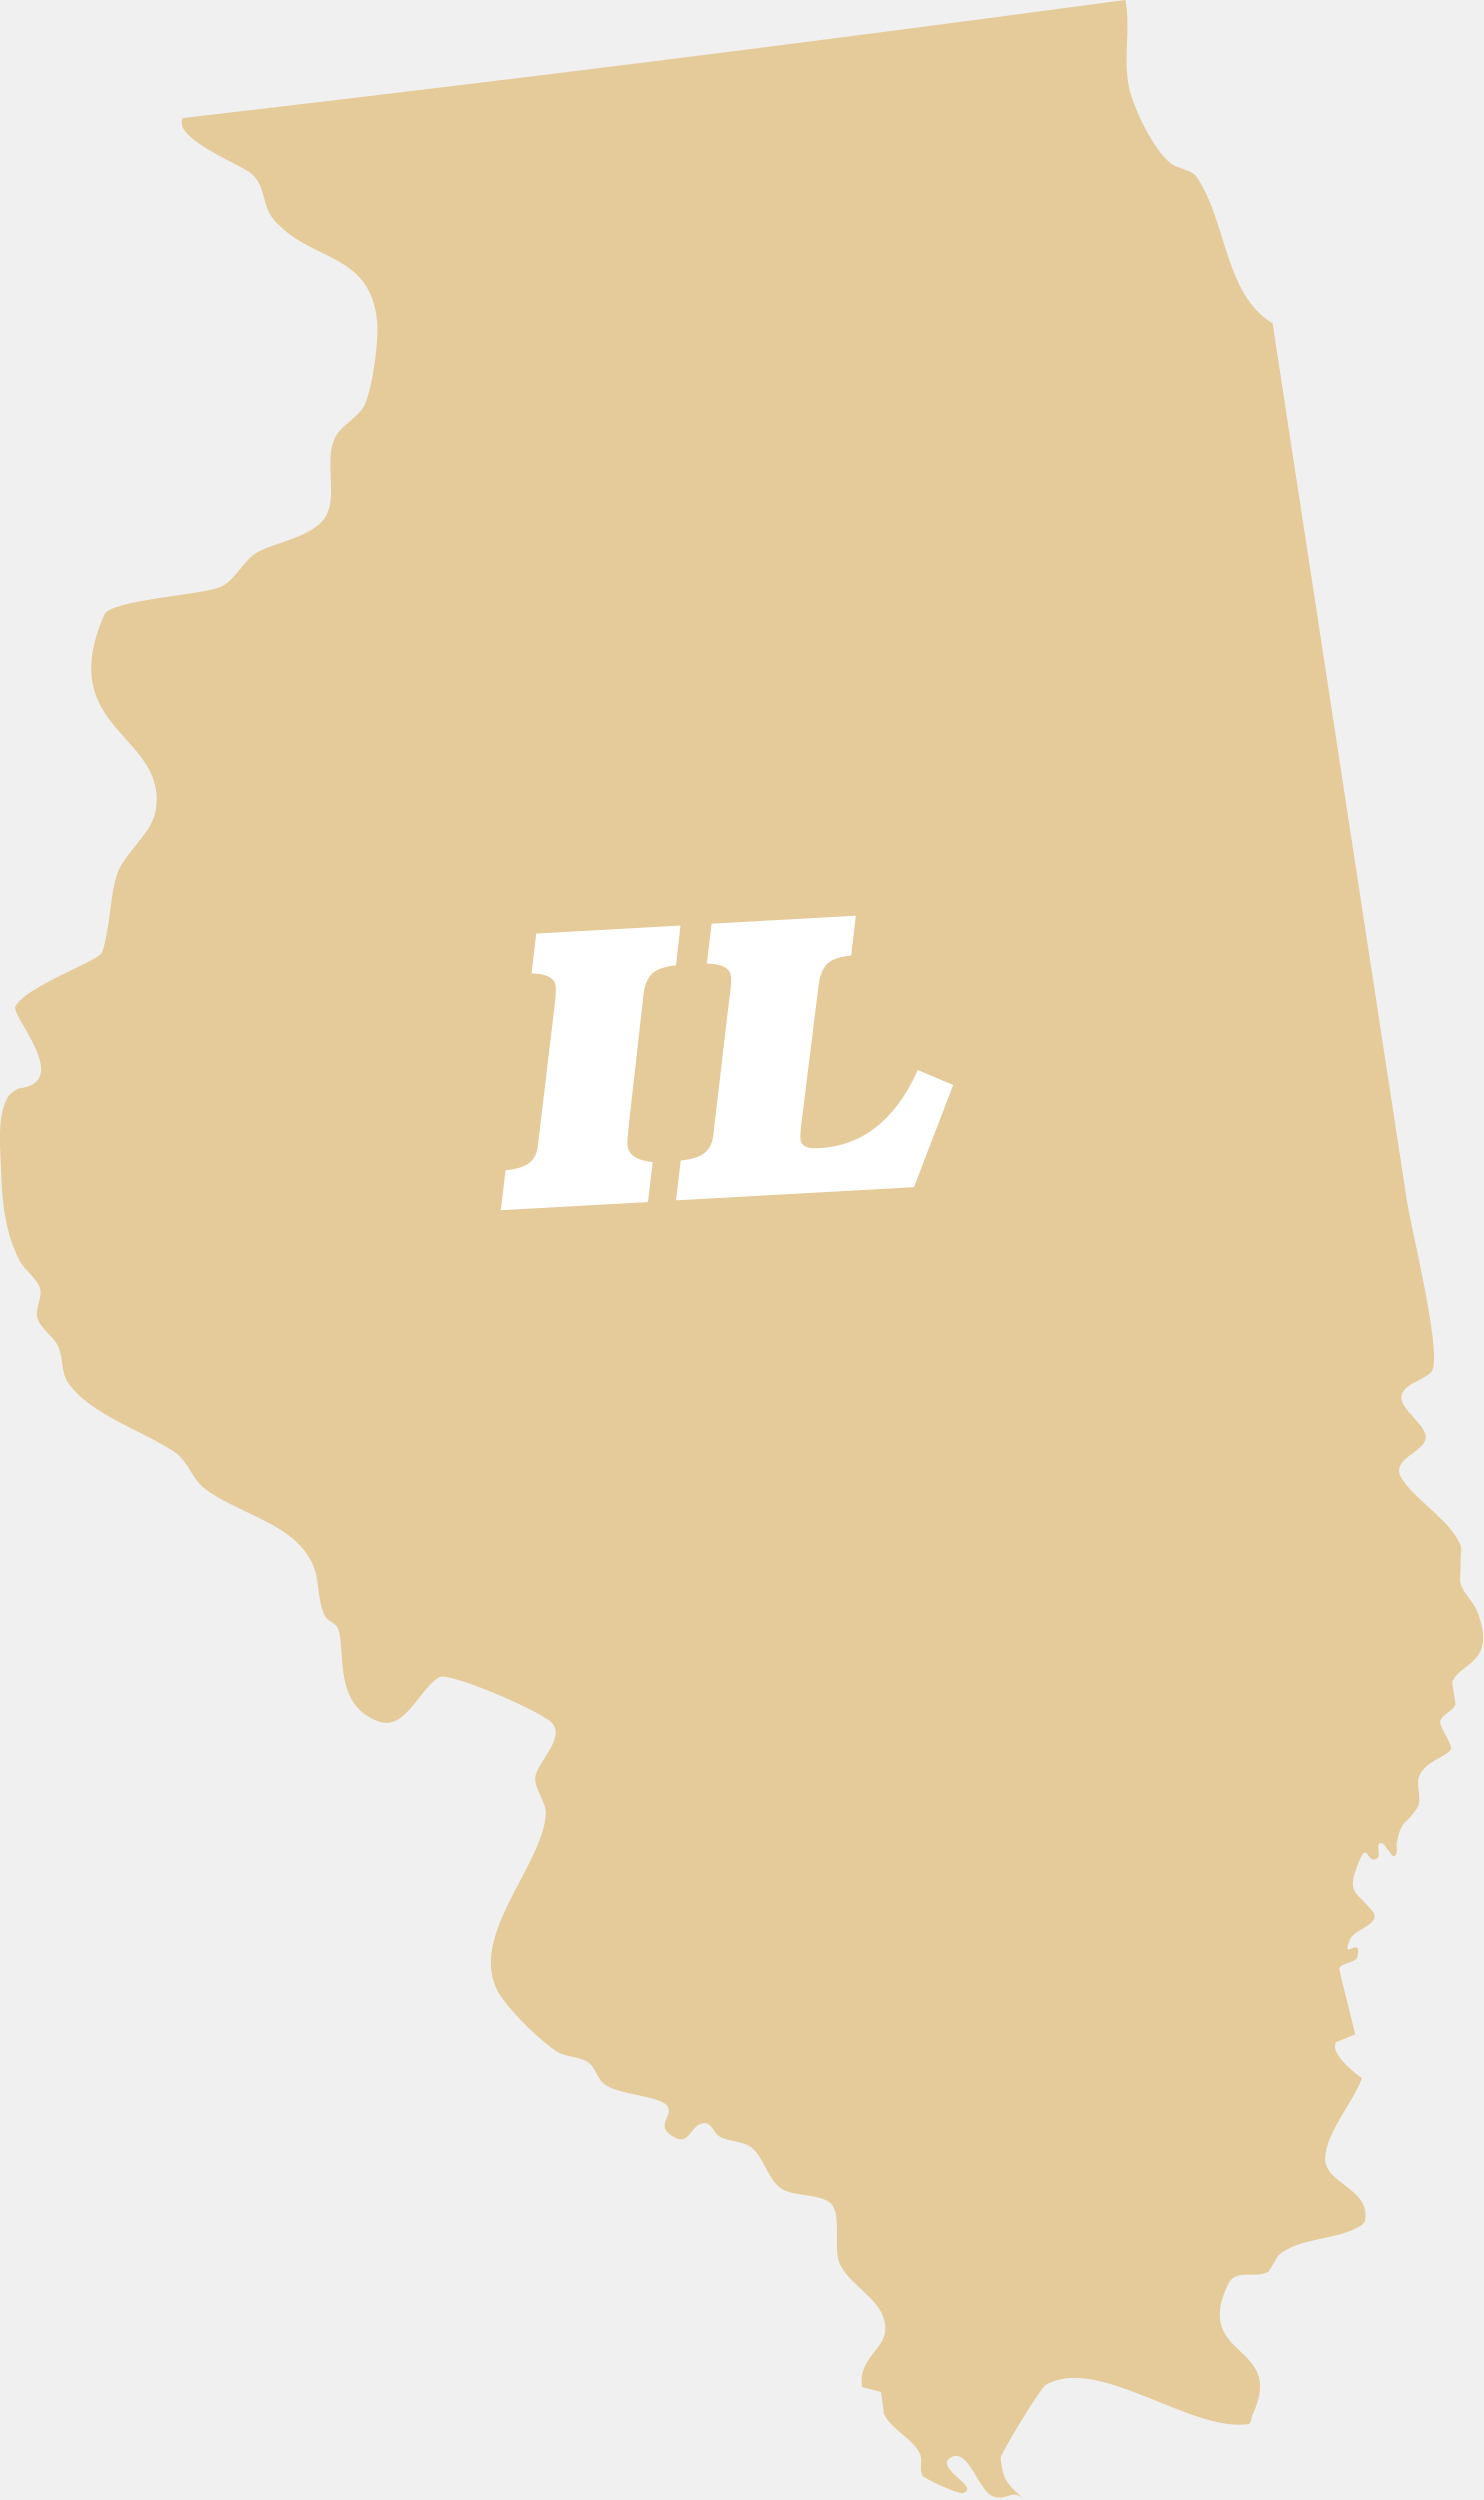
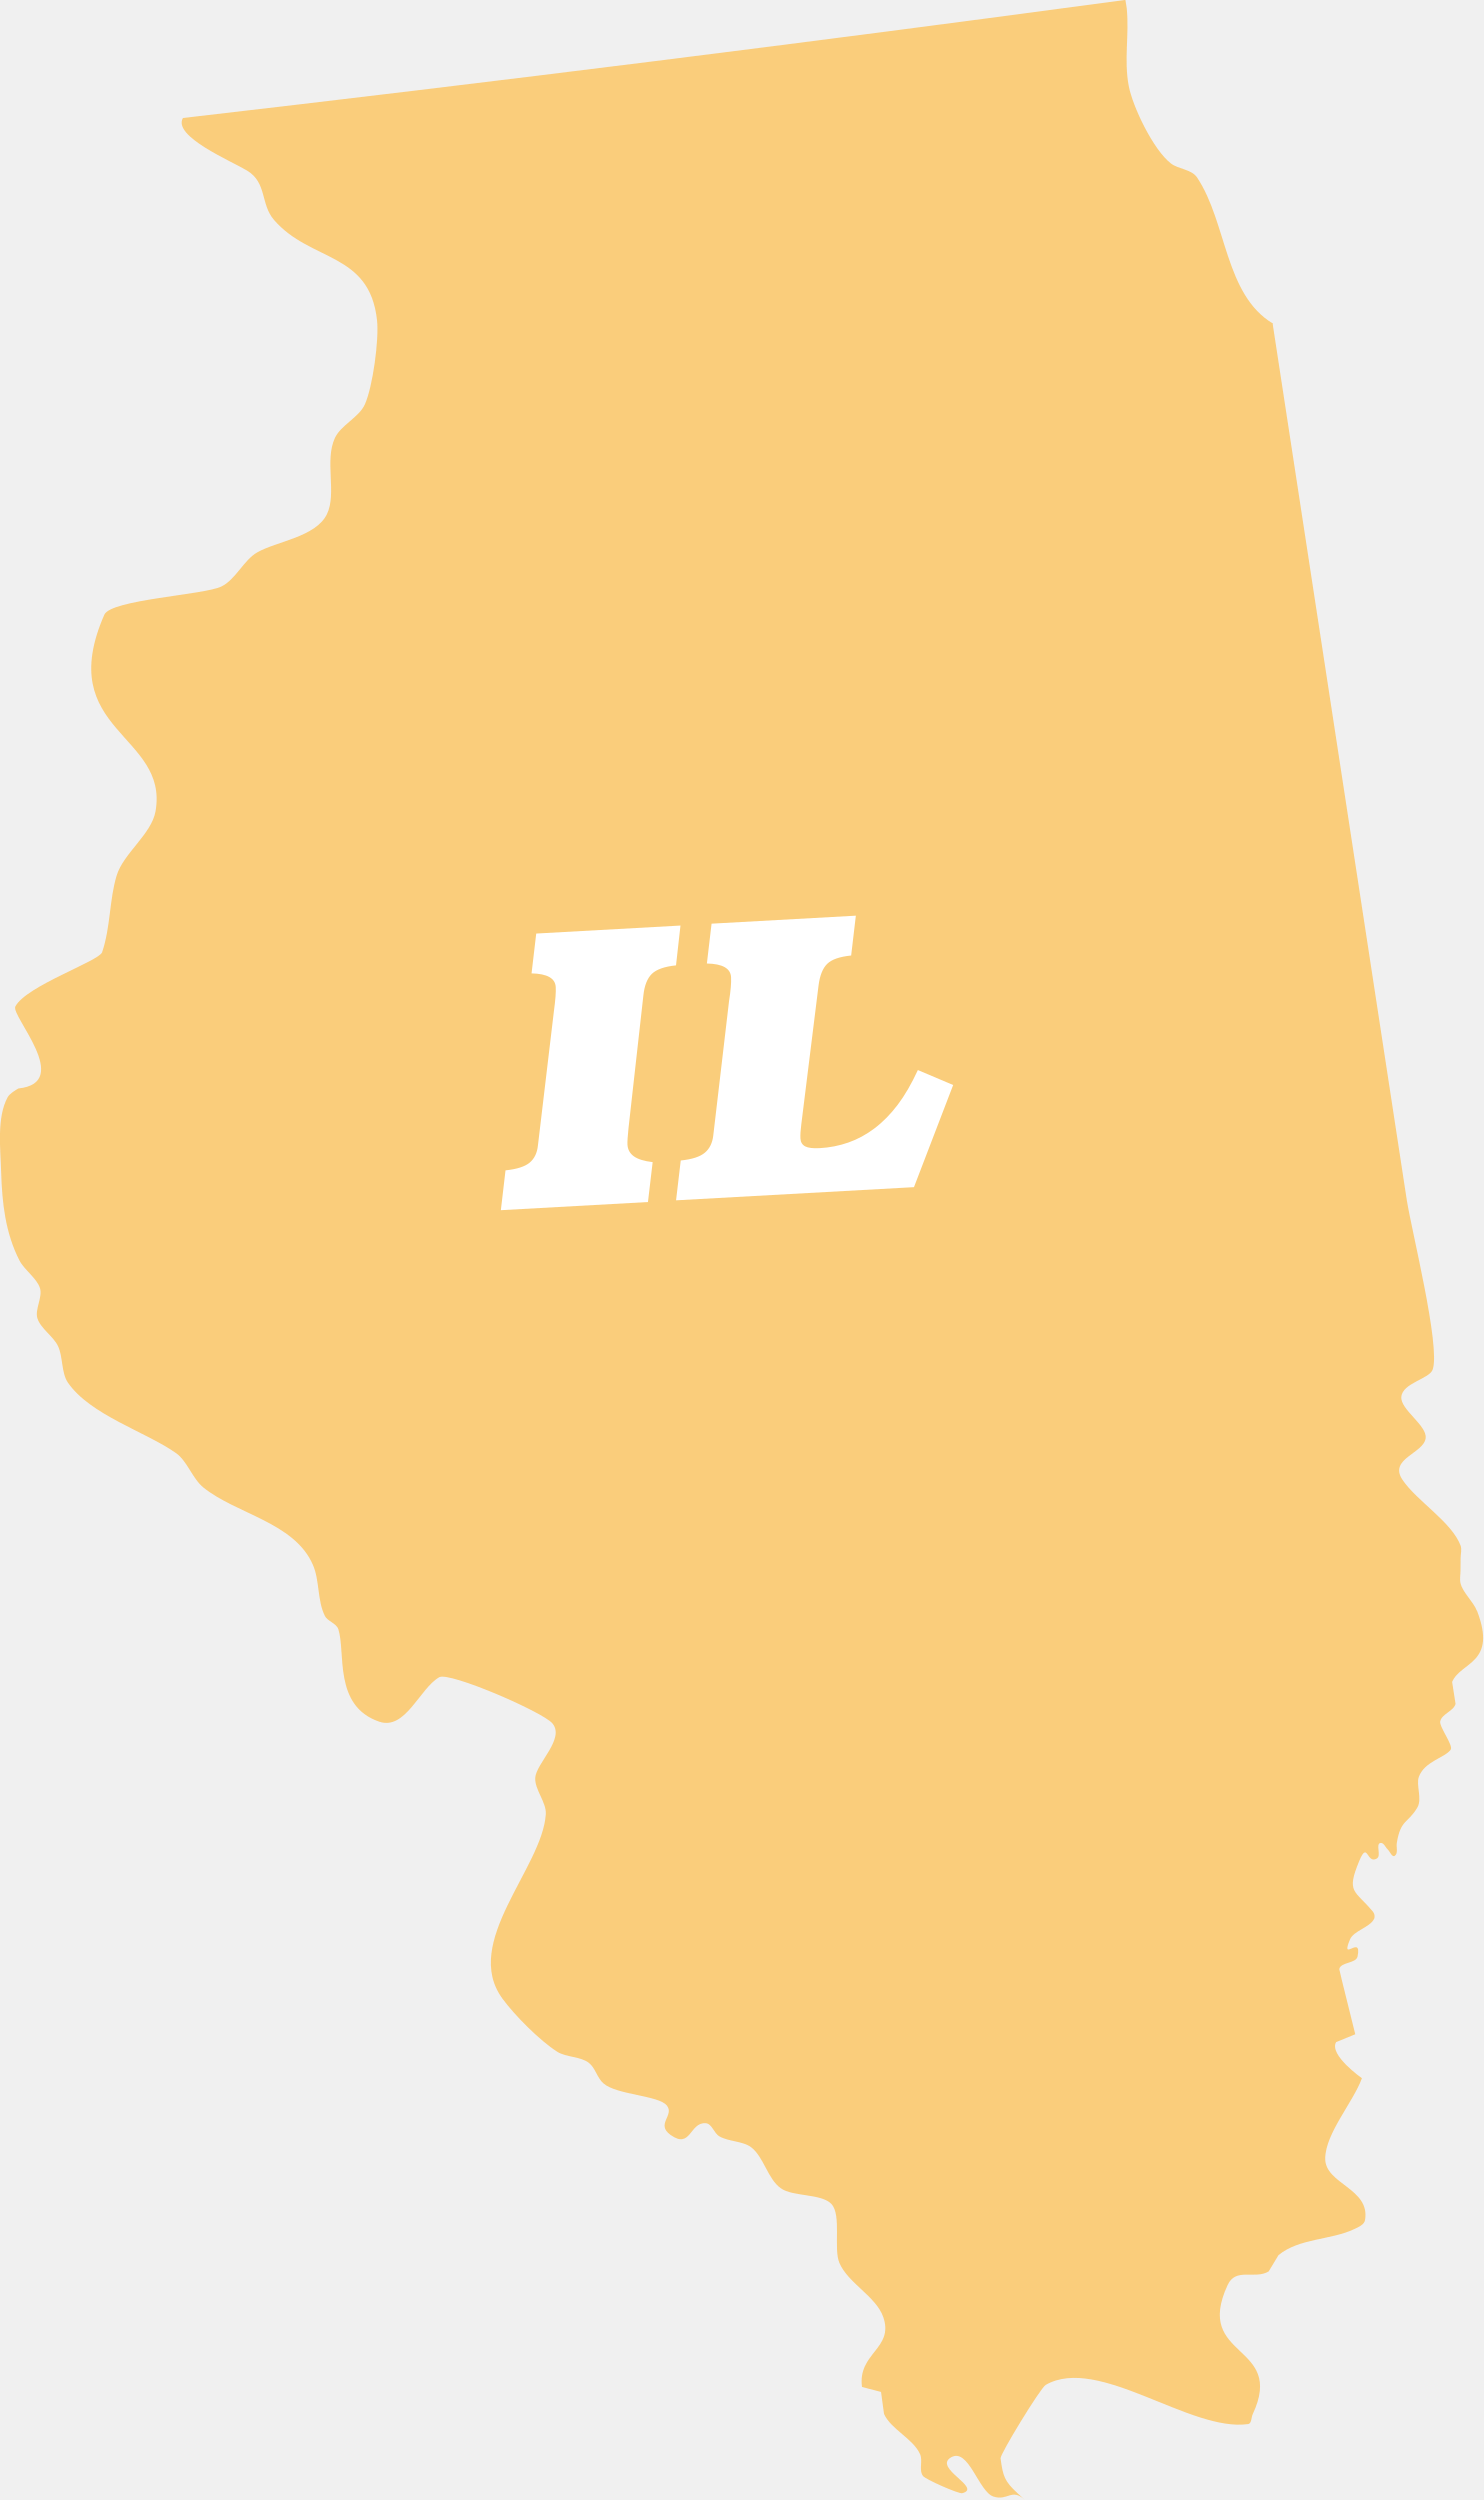
<svg xmlns="http://www.w3.org/2000/svg" width="140.002" height="235.999" viewBox="0 0 140.002 235.999">
-   <path opacity=".75" fill="#E2BE7D" d="M139.416 152.058c-.346-.89-1.314-1.685-1.545-2.598-.09-.39 0-.793 0-1.182.01-.402.01-.79.01-1.184 0-.396.13-.816 0-1.187-.84-2.252-4.18-4.23-5.51-6.25-1.282-1.956 2.028-2.46 2.207-3.888.17-1.2-2.393-2.69-2.294-3.9.104-1.33 2.66-1.69 2.963-2.59.744-2.2-1.995-13.09-2.45-16.01-4.21-27.548-8.43-55.097-12.65-82.644l.026-.074c-4.572-2.734-4.34-9.556-7.173-13.8-.518-.77-1.766-.78-2.455-1.313-1.66-1.266-3.626-5.36-3.995-7.333-.47-2.5.066-4.79-.19-7.345-.03-.252-.092-.514-.126-.768h-.017c-29.613 4-59.278 7.712-88.95 11.148-1.005 1.733 4.586 4.07 6.057 4.964 1.895 1.146 1.248 3.163 2.547 4.665 3.45 3.98 9.02 2.98 9.72 9.47.197 1.82-.4 6.27-1.15 7.937-.555 1.233-2.27 1.95-2.835 3.183-.984 2.13.2 5.23-.744 7.176-1.045 2.163-4.76 2.568-6.58 3.61-1.294.746-2.043 2.574-3.386 3.224-1.656.806-10.416 1.22-11.05 2.663C5.024 69.05 15.977 69.28 14.68 76.6c-.39 2.163-3.04 3.956-3.674 6.07-.693 2.31-.558 4.812-1.366 7.222-.295.842-7.186 3.182-8.192 5.12-.46.87 5.49 7.192.287 7.74 0 0-.806.44-1.006.813-1.07 1.94-.67 5.02-.62 7.123.09 2.854.39 5.682 1.725 8.292.45.892 1.65 1.687 1.94 2.62.27.852-.507 2.01-.24 2.855.3.955 1.516 1.706 1.943 2.615.472.992.31 2.527.926 3.436 2.106 3.074 7.347 4.646 10.2 6.656 1.09.77 1.55 2.4 2.585 3.247 3.12 2.53 8.604 3.29 10.35 7.31.647 1.474.407 3.37 1.125 4.81.26.53 1.087.7 1.278 1.27.705 2.174-.49 7.23 3.84 8.72 2.493.87 3.833-3.14 5.684-4.19.96-.54 9.79 3.28 10.69 4.366 1.2 1.455-1.544 3.76-1.63 5.135-.06 1.114 1.06 2.298 1 3.414-.308 5.086-7.97 12.113-4.1 17.42 1.15 1.578 3.524 3.965 5.175 5.02.84.533 2.204.44 2.986 1.048.63.492.78 1.427 1.385 1.944 1.25 1.094 5.21 1.12 5.978 2.086.745.932-1.08 1.754.354 2.777 1.918 1.377 1.786-1.188 3.29-1.11.61.02.795.943 1.313 1.242.85.504 2.227.438 3 1.03 1.21.933 1.56 3 2.807 3.876 1.143.815 3.847.475 4.785 1.495.954 1.06.166 4.22.74 5.546.8 1.905 3.463 3.165 4.138 5.107 1.047 2.992-2.437 3.393-2.004 6.605l1.797.47.28 2.074c.665 1.472 2.73 2.316 3.4 3.79.294.637-.14 1.51.28 2.07.216.305 3.36 1.706 3.7 1.625 1.96-.5-2.81-2.38-1.04-3.39 1.648-.93 2.595 3.25 3.988 3.706 1.358.45 1.72-.835 2.96.31 0 0-.45-.403-.67-.612-1.262-1.16-1.384-1.62-1.615-3.305-.05-.384 3.75-6.627 4.26-6.93 4.97-2.854 13.62 4.476 19.11 3.696.342-.05.29-.636.438-.94 3.14-6.723-5.645-5.154-2.366-12.197.78-1.675 2.543-.485 3.867-1.27.007 0 .927-1.538.927-1.538 1.93-1.607 4.966-1.416 7.145-2.457.403-.19.956-.42 1.025-.86.51-2.998-3.783-3.38-3.76-5.81.027-2.385 2.65-5.32 3.466-7.575 0 0-3.145-2.21-2.435-3.41l1.808-.74c.01-.017-1.52-6.05-1.51-6.146.117-.685 1.588-.52 1.727-1.2.438-2.16-1.668.68-.716-1.605.34-.82 1.88-1.136 2.274-1.937.097-.21.047-.51-.11-.686-1.707-2.057-2.548-1.75-1.297-4.768.826-2 .69.34 1.675-.25.44-.26-.15-1.39.338-1.466.313-.046.453.405.675.605.22.206.42.782.67.61.34-.238.13-.808.194-1.207.358-2.25 1.068-1.85 1.95-3.37.457-.786-.14-2.11.124-2.857.53-1.49 2.45-1.81 3.01-2.58.29-.396-1.11-2.18-.984-2.688.162-.707 1.242-.94 1.447-1.636l-.325-2.075c.81-1.93 4.29-1.708 2.34-6.743" />
-   <path fill="#FFF" d="M61.168 113.465l.442-3.76c-.798-.093-1.388-.274-1.768-.545-.38-.27-.584-.64-.61-1.11-.014-.258.018-.782.1-1.566l1.405-12.533c.098-.92.363-1.59.798-2.02.435-.422 1.195-.69 2.28-.8l.422-3.76-13.617.755-.442 3.76c1.477.03 2.238.46 2.283 1.287.03.48-.03 1.234-.17 2.26l-1.51 12.687c-.07.71-.33 1.253-.78 1.63-.45.378-1.21.62-2.28.73l-.44 3.76 13.895-.77zm25.107-1.39l3.703-9.65-3.332-1.413c-.597 1.297-1.23 2.388-1.9 3.274-.67.886-1.396 1.627-2.182 2.222-.784.594-1.61 1.043-2.48 1.346s-1.767.48-2.693.53c-.64.035-1.1-.02-1.38-.165-.28-.15-.43-.4-.45-.74-.02-.338.01-.78.08-1.33l1.63-13.12c.12-.948.394-1.63.817-2.043.422-.414 1.176-.676 2.26-.786l.443-3.76-13.62.755-.444 3.76c1.476.03 2.237.46 2.283 1.286.03.545-.037 1.298-.19 2.26l-1.49 12.688c-.078.696-.34 1.24-.79 1.622-.45.384-1.21.63-2.28.74l-.442 3.76 22.457-1.244z" />
+   <path opacity=".75" fill="#fec154" d="M139.416 152.058c-.346-.89-1.314-1.685-1.545-2.598-.09-.39 0-.793 0-1.182.01-.402.01-.79.01-1.184 0-.396.13-.816 0-1.187-.84-2.252-4.18-4.23-5.51-6.25-1.28-1.956 2.03-2.46 2.208-3.888.17-1.2-2.393-2.69-2.294-3.9.104-1.33 2.66-1.69 2.963-2.59.744-2.2-1.995-13.09-2.45-16.01-4.21-27.55-8.43-55.098-12.65-82.645l.026-.074c-4.572-2.733-4.34-9.555-7.173-13.8-.518-.77-1.766-.78-2.455-1.312-1.66-1.266-3.626-5.36-3.995-7.333-.47-2.5.066-4.79-.19-7.345-.03-.252-.092-.514-.126-.768h-.017c-29.613 4-59.278 7.712-88.95 11.148-1.005 1.733 4.586 4.07 6.057 4.964 1.895 1.146 1.248 3.163 2.547 4.665 3.45 3.98 9.02 2.98 9.72 9.47.198 1.82-.4 6.27-1.15 7.936-.554 1.233-2.27 1.95-2.834 3.183-.984 2.13.2 5.23-.744 7.175-1.045 2.163-4.76 2.568-6.58 3.61-1.294.746-2.043 2.574-3.386 3.224-1.656.805-10.416 1.22-11.05 2.662C5.024 69.05 15.976 69.28 14.68 76.6c-.39 2.163-3.04 3.956-3.674 6.07-.693 2.31-.558 4.812-1.366 7.222-.295.842-7.186 3.182-8.192 5.12-.46.87 5.49 7.192.287 7.74 0 0-.806.44-1.006.813-1.07 1.94-.67 5.02-.62 7.123.09 2.854.39 5.682 1.724 8.292.45.892 1.65 1.687 1.94 2.62.27.852-.507 2.01-.24 2.855.3.955 1.516 1.706 1.943 2.615.472.992.31 2.527.926 3.436 2.106 3.074 7.347 4.646 10.2 6.656 1.09.77 1.55 2.4 2.585 3.247 3.12 2.53 8.604 3.29 10.35 7.31.647 1.473.407 3.37 1.125 4.81.26.53 1.087.7 1.278 1.27.706 2.173-.49 7.23 3.84 8.72 2.494.87 3.834-3.14 5.685-4.19.96-.54 9.79 3.28 10.69 4.365 1.2 1.455-1.544 3.76-1.63 5.135-.06 1.114 1.06 2.298 1 3.414-.308 5.086-7.97 12.113-4.1 17.42 1.15 1.578 3.524 3.965 5.175 5.02.84.533 2.204.44 2.986 1.048.63.492.78 1.427 1.385 1.944 1.25 1.094 5.21 1.12 5.98 2.086.744.932-1.08 1.754.353 2.777 1.918 1.376 1.786-1.19 3.29-1.11.61.02.795.942 1.313 1.24.85.505 2.227.44 3 1.03 1.21.934 1.56 3 2.807 3.877 1.143.815 3.847.475 4.785 1.495.954 1.06.166 4.22.74 5.546.8 1.905 3.463 3.165 4.138 5.107 1.047 2.992-2.437 3.393-2.004 6.605l1.797.47.28 2.074c.664 1.472 2.73 2.316 3.4 3.79.293.637-.14 1.51.28 2.07.215.305 3.36 1.706 3.7 1.625 1.96-.5-2.81-2.38-1.04-3.39 1.647-.93 2.594 3.25 3.987 3.705 1.358.45 1.72-.835 2.96.31 0 0-.45-.403-.67-.612-1.262-1.16-1.384-1.62-1.615-3.305-.05-.384 3.75-6.627 4.26-6.93 4.97-2.854 13.62 4.476 19.11 3.696.342-.05.29-.636.438-.94 3.14-6.723-5.645-5.154-2.366-12.197.78-1.675 2.543-.485 3.867-1.27.008 0 .928-1.538.928-1.538 1.93-1.608 4.966-1.417 7.145-2.458.403-.19.956-.42 1.025-.86.51-2.998-3.783-3.38-3.76-5.81.027-2.385 2.65-5.32 3.466-7.575 0 0-3.145-2.21-2.435-3.41l1.807-.74c.01-.017-1.52-6.05-1.51-6.146.117-.684 1.588-.52 1.727-1.2.438-2.16-1.668.68-.716-1.604.34-.82 1.88-1.136 2.274-1.937.097-.21.047-.51-.11-.687-1.707-2.057-2.548-1.75-1.297-4.768.826-2 .69.34 1.675-.25.44-.26-.15-1.39.338-1.466.313-.047.453.404.675.604.22.206.42.782.67.61.34-.238.13-.808.194-1.207.358-2.25 1.068-1.85 1.95-3.37.457-.786-.14-2.11.124-2.857.53-1.49 2.45-1.81 3.01-2.58.29-.396-1.11-2.18-.983-2.688.162-.707 1.242-.94 1.447-1.636l-.325-2.075c.81-1.93 4.29-1.707 2.34-6.742" />
+   <path fill="#FFF" d="M61.168 113.465l.442-3.76c-.798-.093-1.388-.274-1.768-.545-.38-.27-.584-.64-.61-1.11-.014-.258.018-.782.1-1.566l1.405-12.533c.098-.92.363-1.59.798-2.02.435-.42 1.195-.69 2.28-.8l.422-3.76-13.617.756-.442 3.76c1.477.03 2.238.46 2.283 1.287.03.48-.03 1.234-.17 2.26l-1.51 12.687c-.07.71-.33 1.253-.78 1.63-.45.378-1.21.62-2.28.73l-.44 3.76 13.896-.77zm25.107-1.39l3.703-9.65-3.332-1.413c-.597 1.297-1.23 2.388-1.9 3.274-.67.886-1.396 1.627-2.182 2.222-.784.594-1.61 1.043-2.48 1.346s-1.767.48-2.693.53c-.64.035-1.1-.02-1.38-.165-.28-.15-.43-.4-.45-.74-.02-.34.01-.78.08-1.33l1.63-13.12c.12-.95.395-1.63.818-2.044.422-.414 1.176-.676 2.26-.786l.443-3.76-13.62.755-.443 3.76c1.476.03 2.237.46 2.283 1.286.03.546-.037 1.3-.19 2.26l-1.49 12.69c-.078.695-.34 1.24-.79 1.62-.45.385-1.21.63-2.28.74l-.442 3.76 22.457-1.243z" />
</svg>
